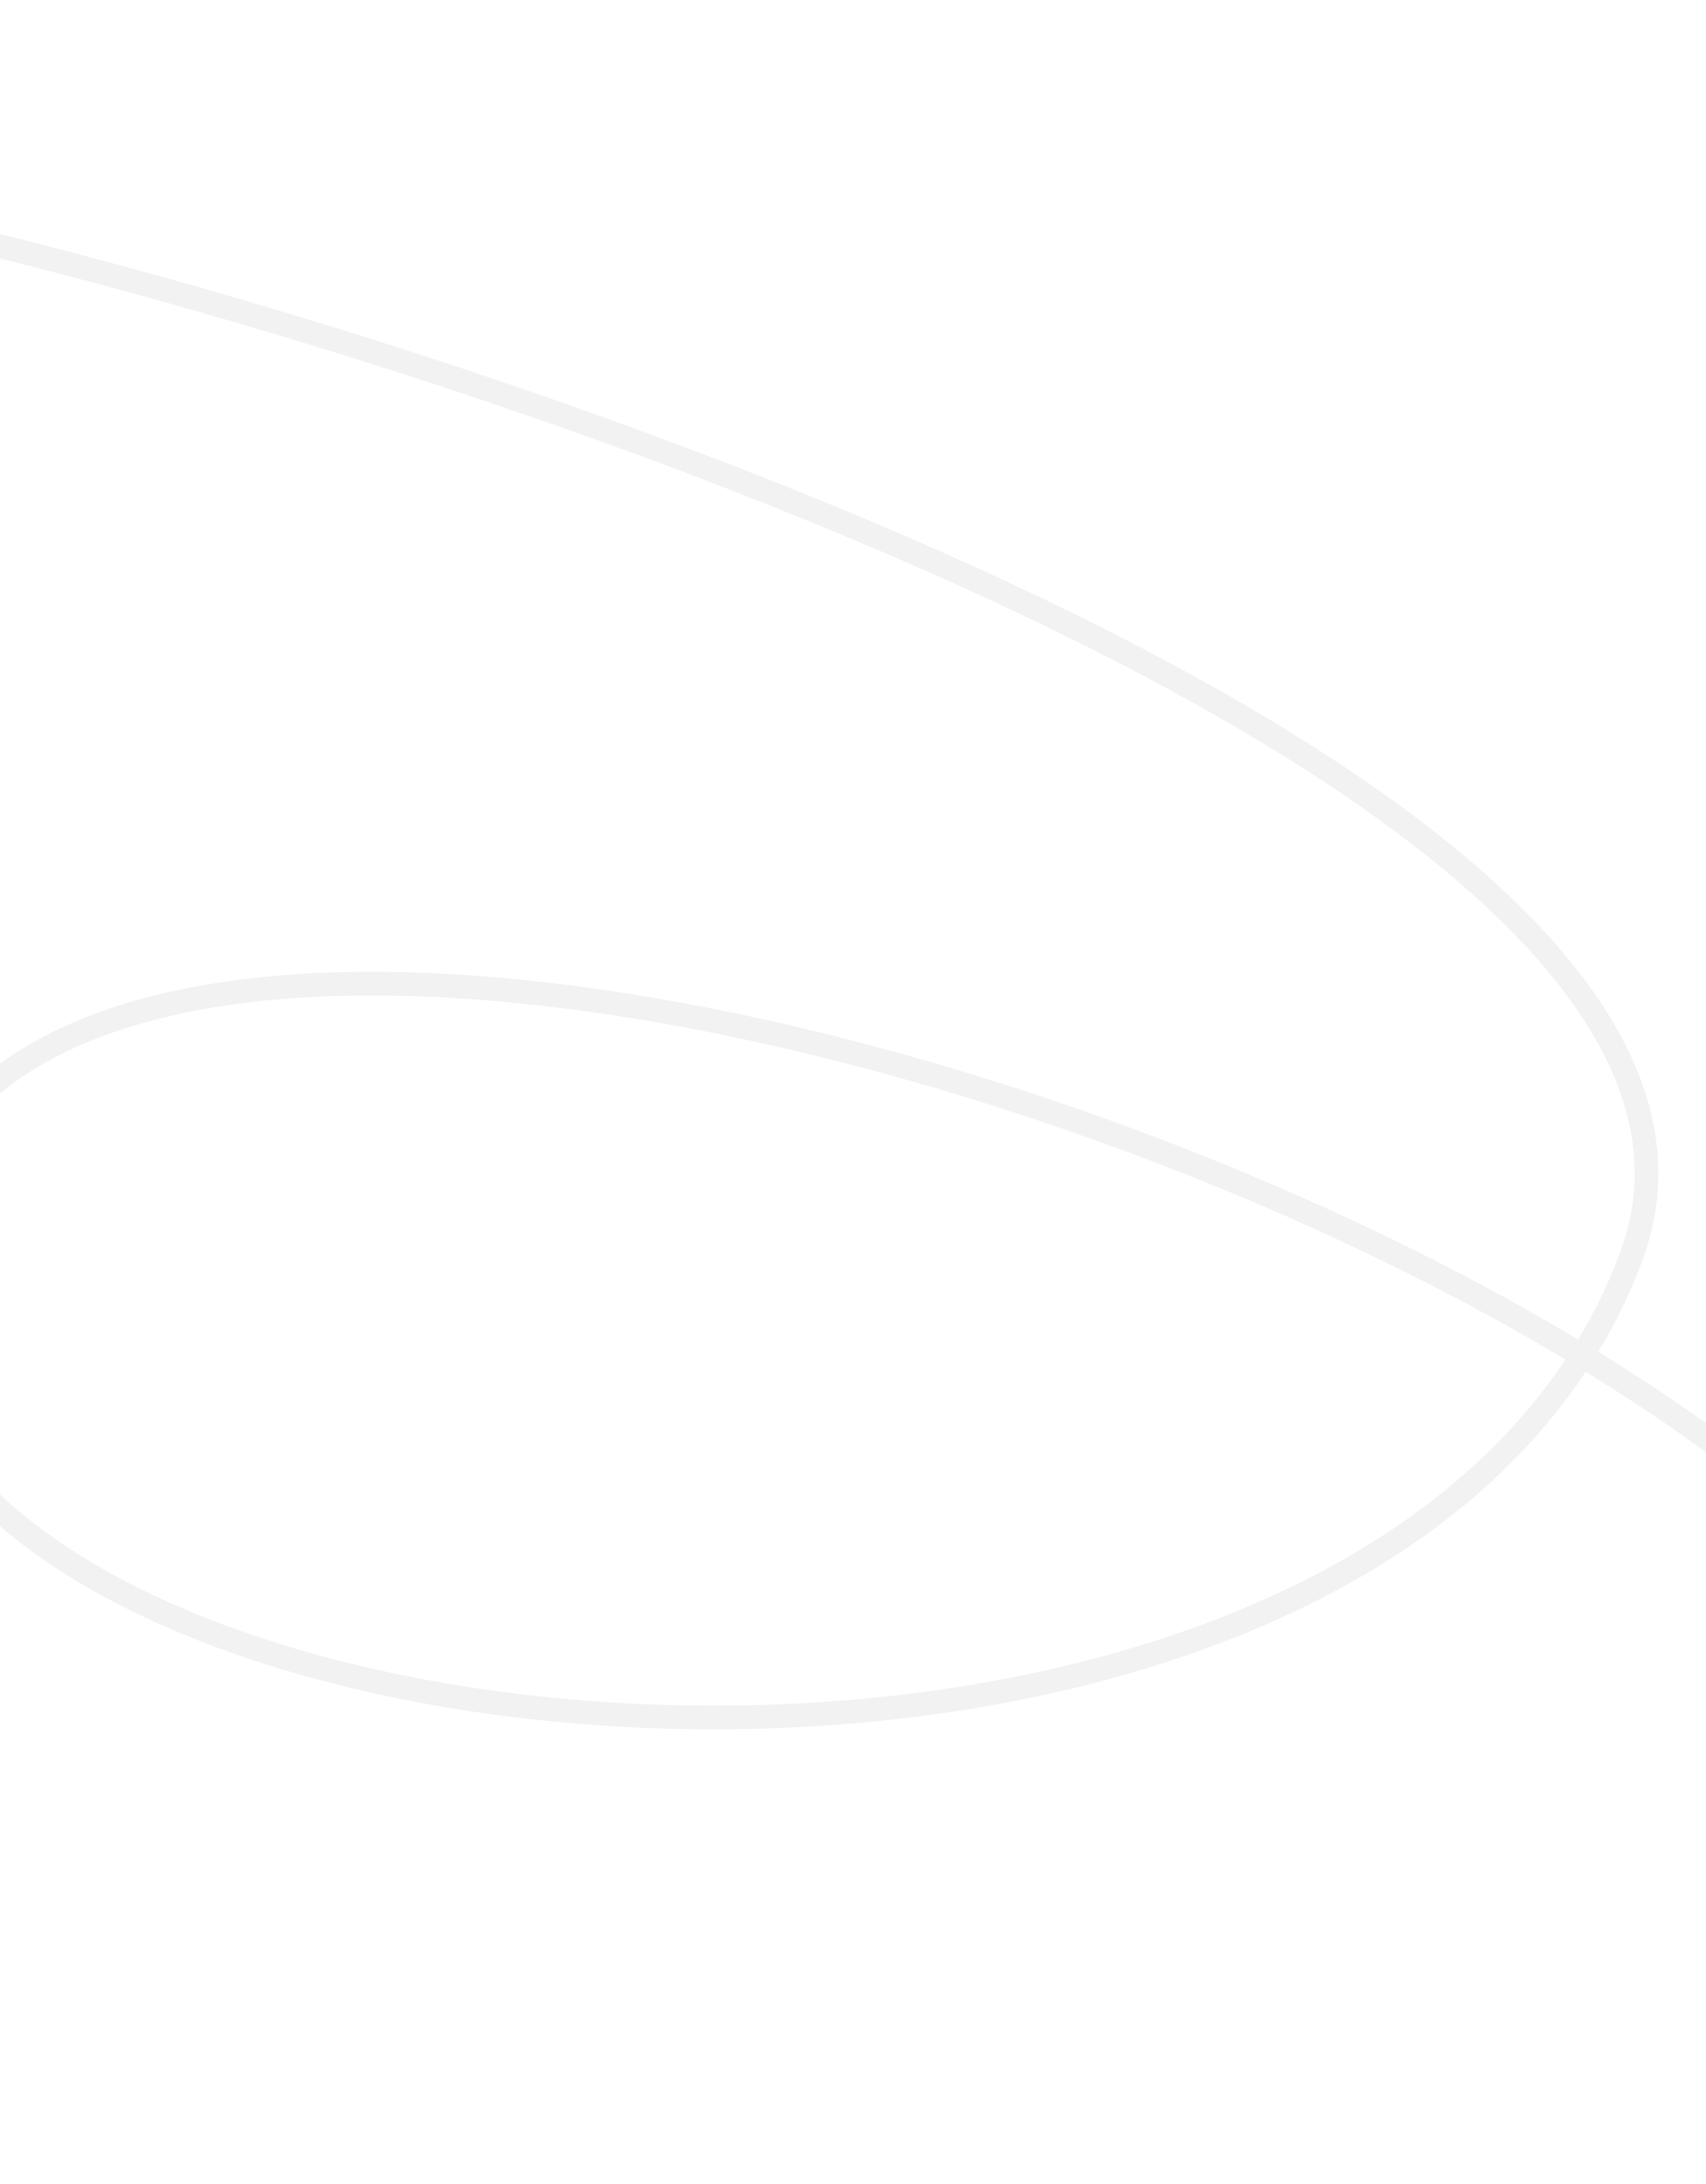
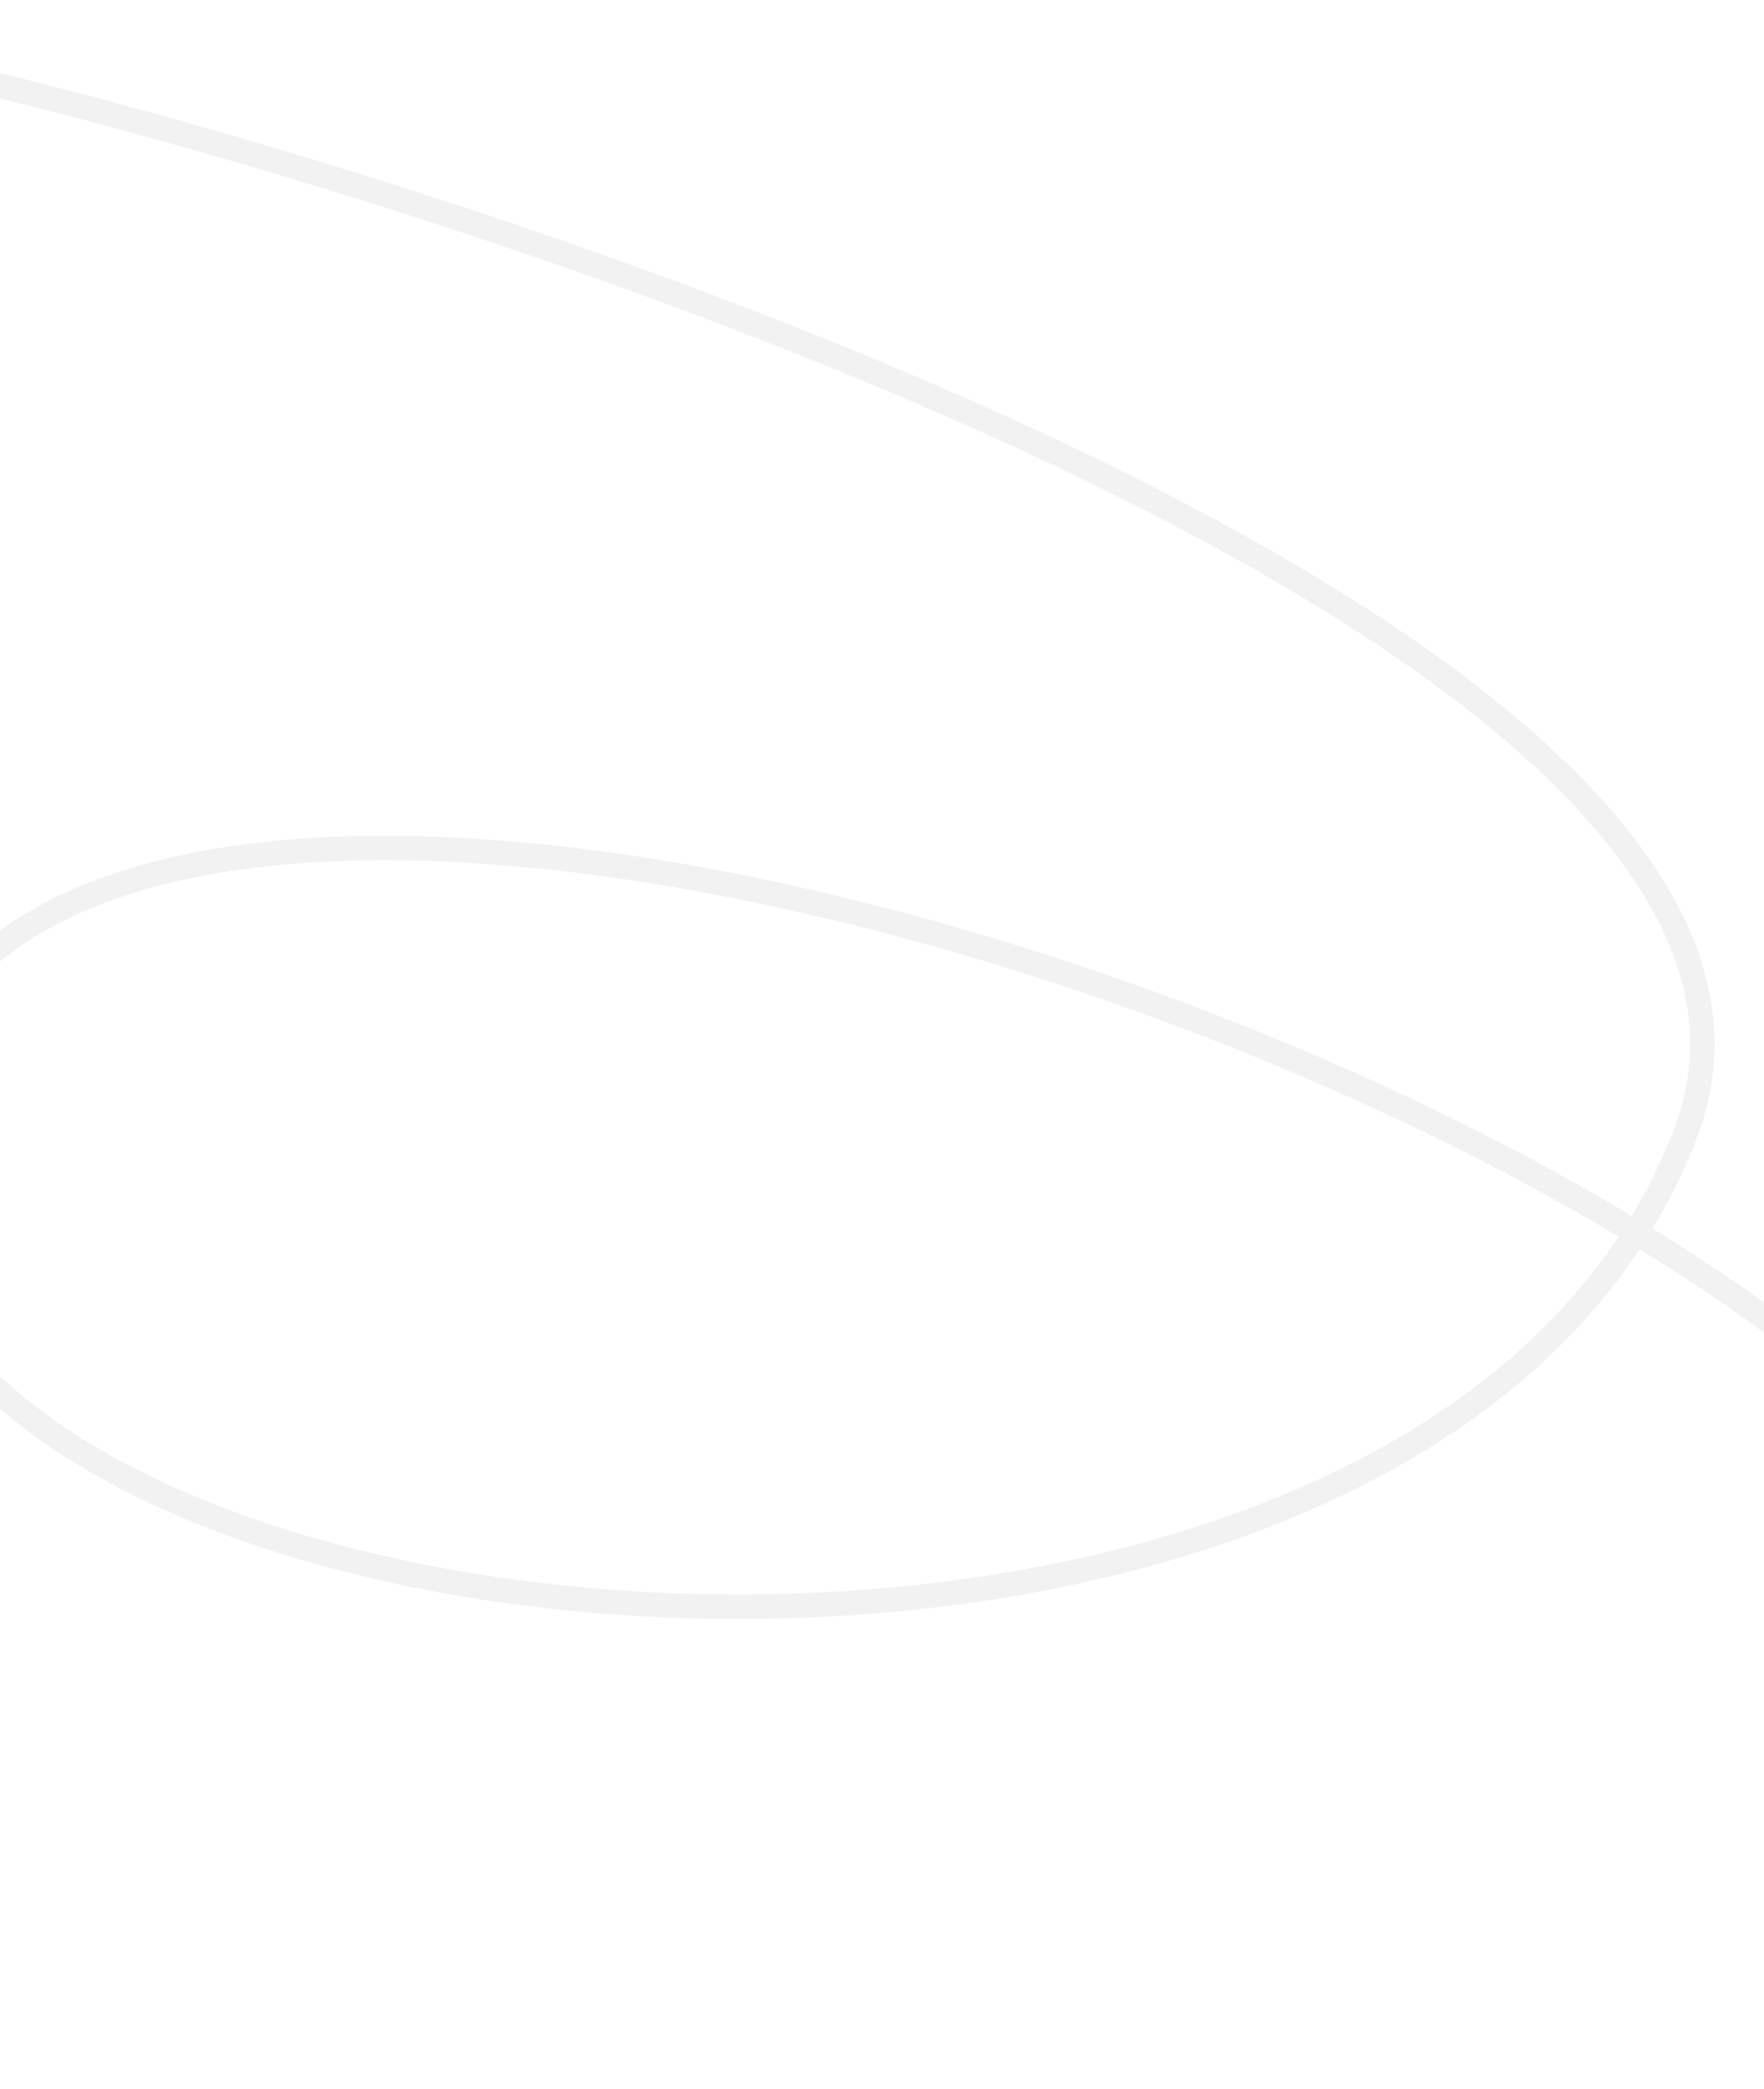
- <svg xmlns="http://www.w3.org/2000/svg" width="1440" height="1844" viewBox="0 0 1440 1844" fill="none">
-   <path d="M-307.226 148.47C44.895 180.917 1544.6 612.292 1377.29 1061.23C1162.6 1637.29 -134.904 1515.74 -88.427 1071.65C-26.893 483.686 1739.94 1093.38 1707.07 1597.53C1674.2 2101.68 920.933 2291.5 -477.628 1802.92" stroke="#F2F2F2" stroke-width="20" stroke-linecap="round" />
+ <svg xmlns="http://www.w3.org/2000/svg" width="1440" height="1706" viewBox="0 0 1440 1706" fill="none">
+   <path d="M-307.226 10.47C44.895 42.917 1544.6 474.292 1377.29 923.228C1162.6 1499.29 -134.904 1377.74 -88.427 933.65C-26.893 345.686 1739.94 955.376 1707.07 1459.53C1674.2 1963.68 920.933 2153.5 -477.628 1664.92" stroke="#F2F2F2" stroke-width="20" stroke-linecap="round" />
</svg>
